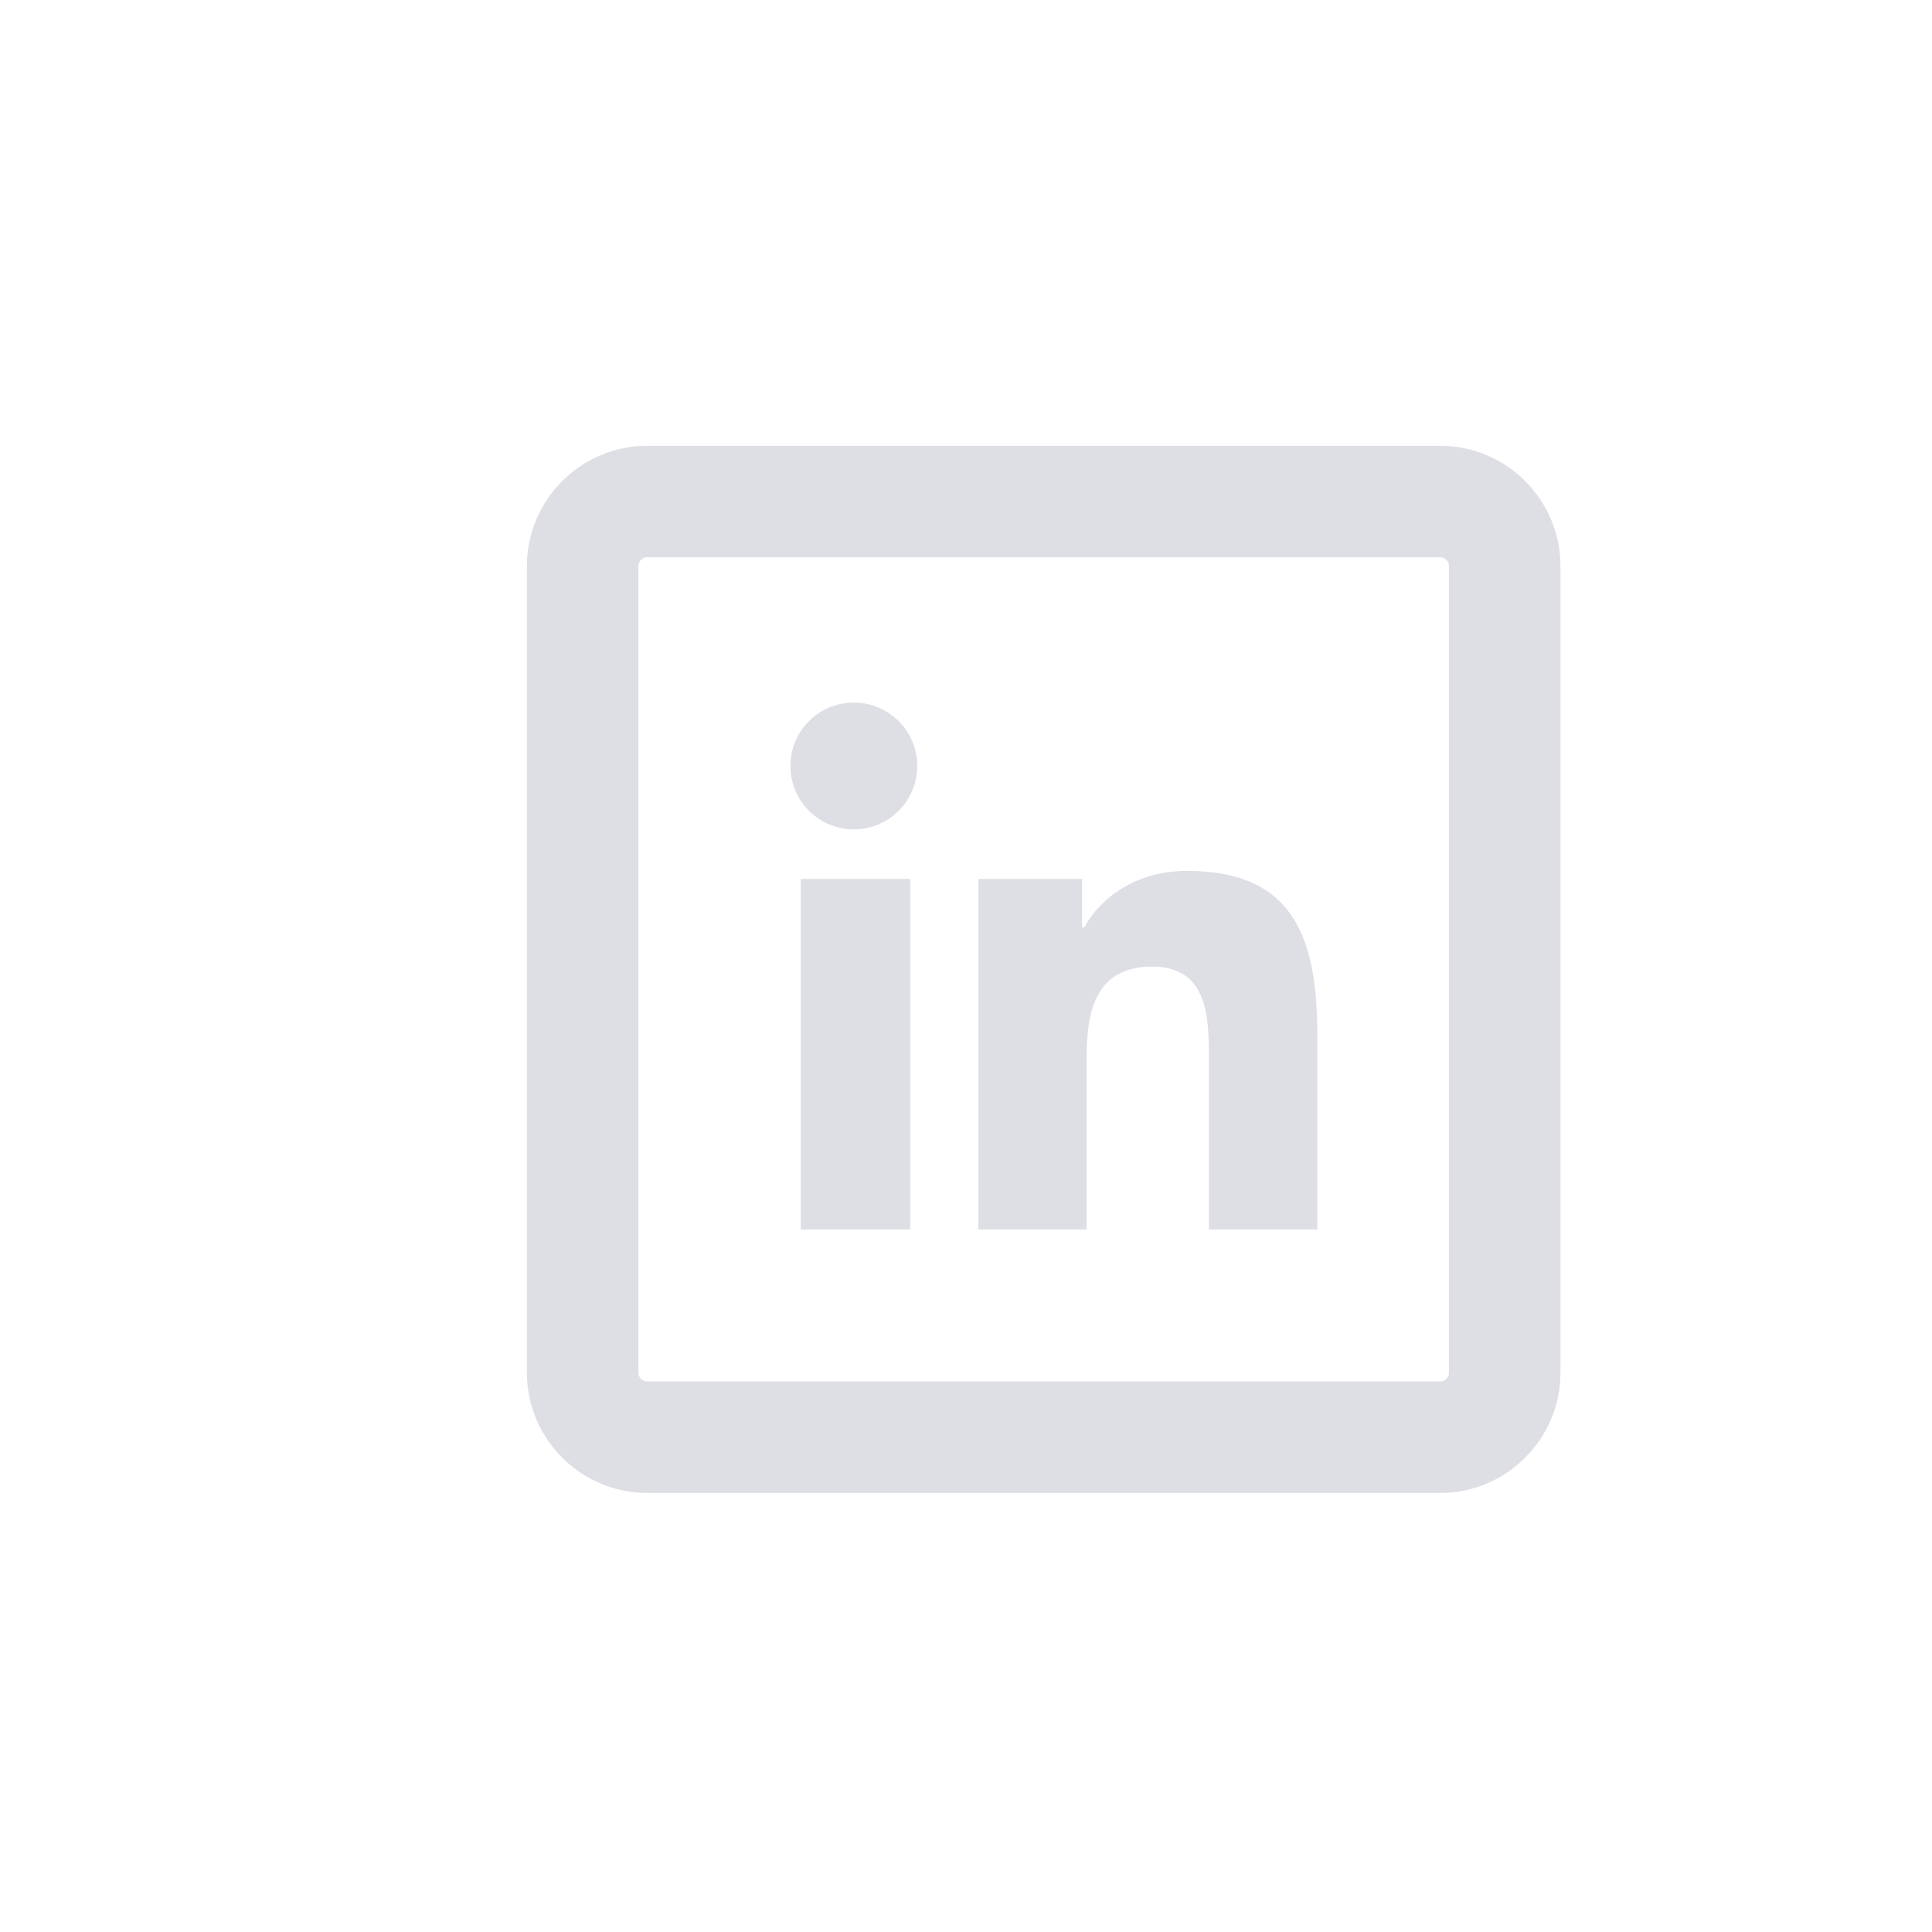
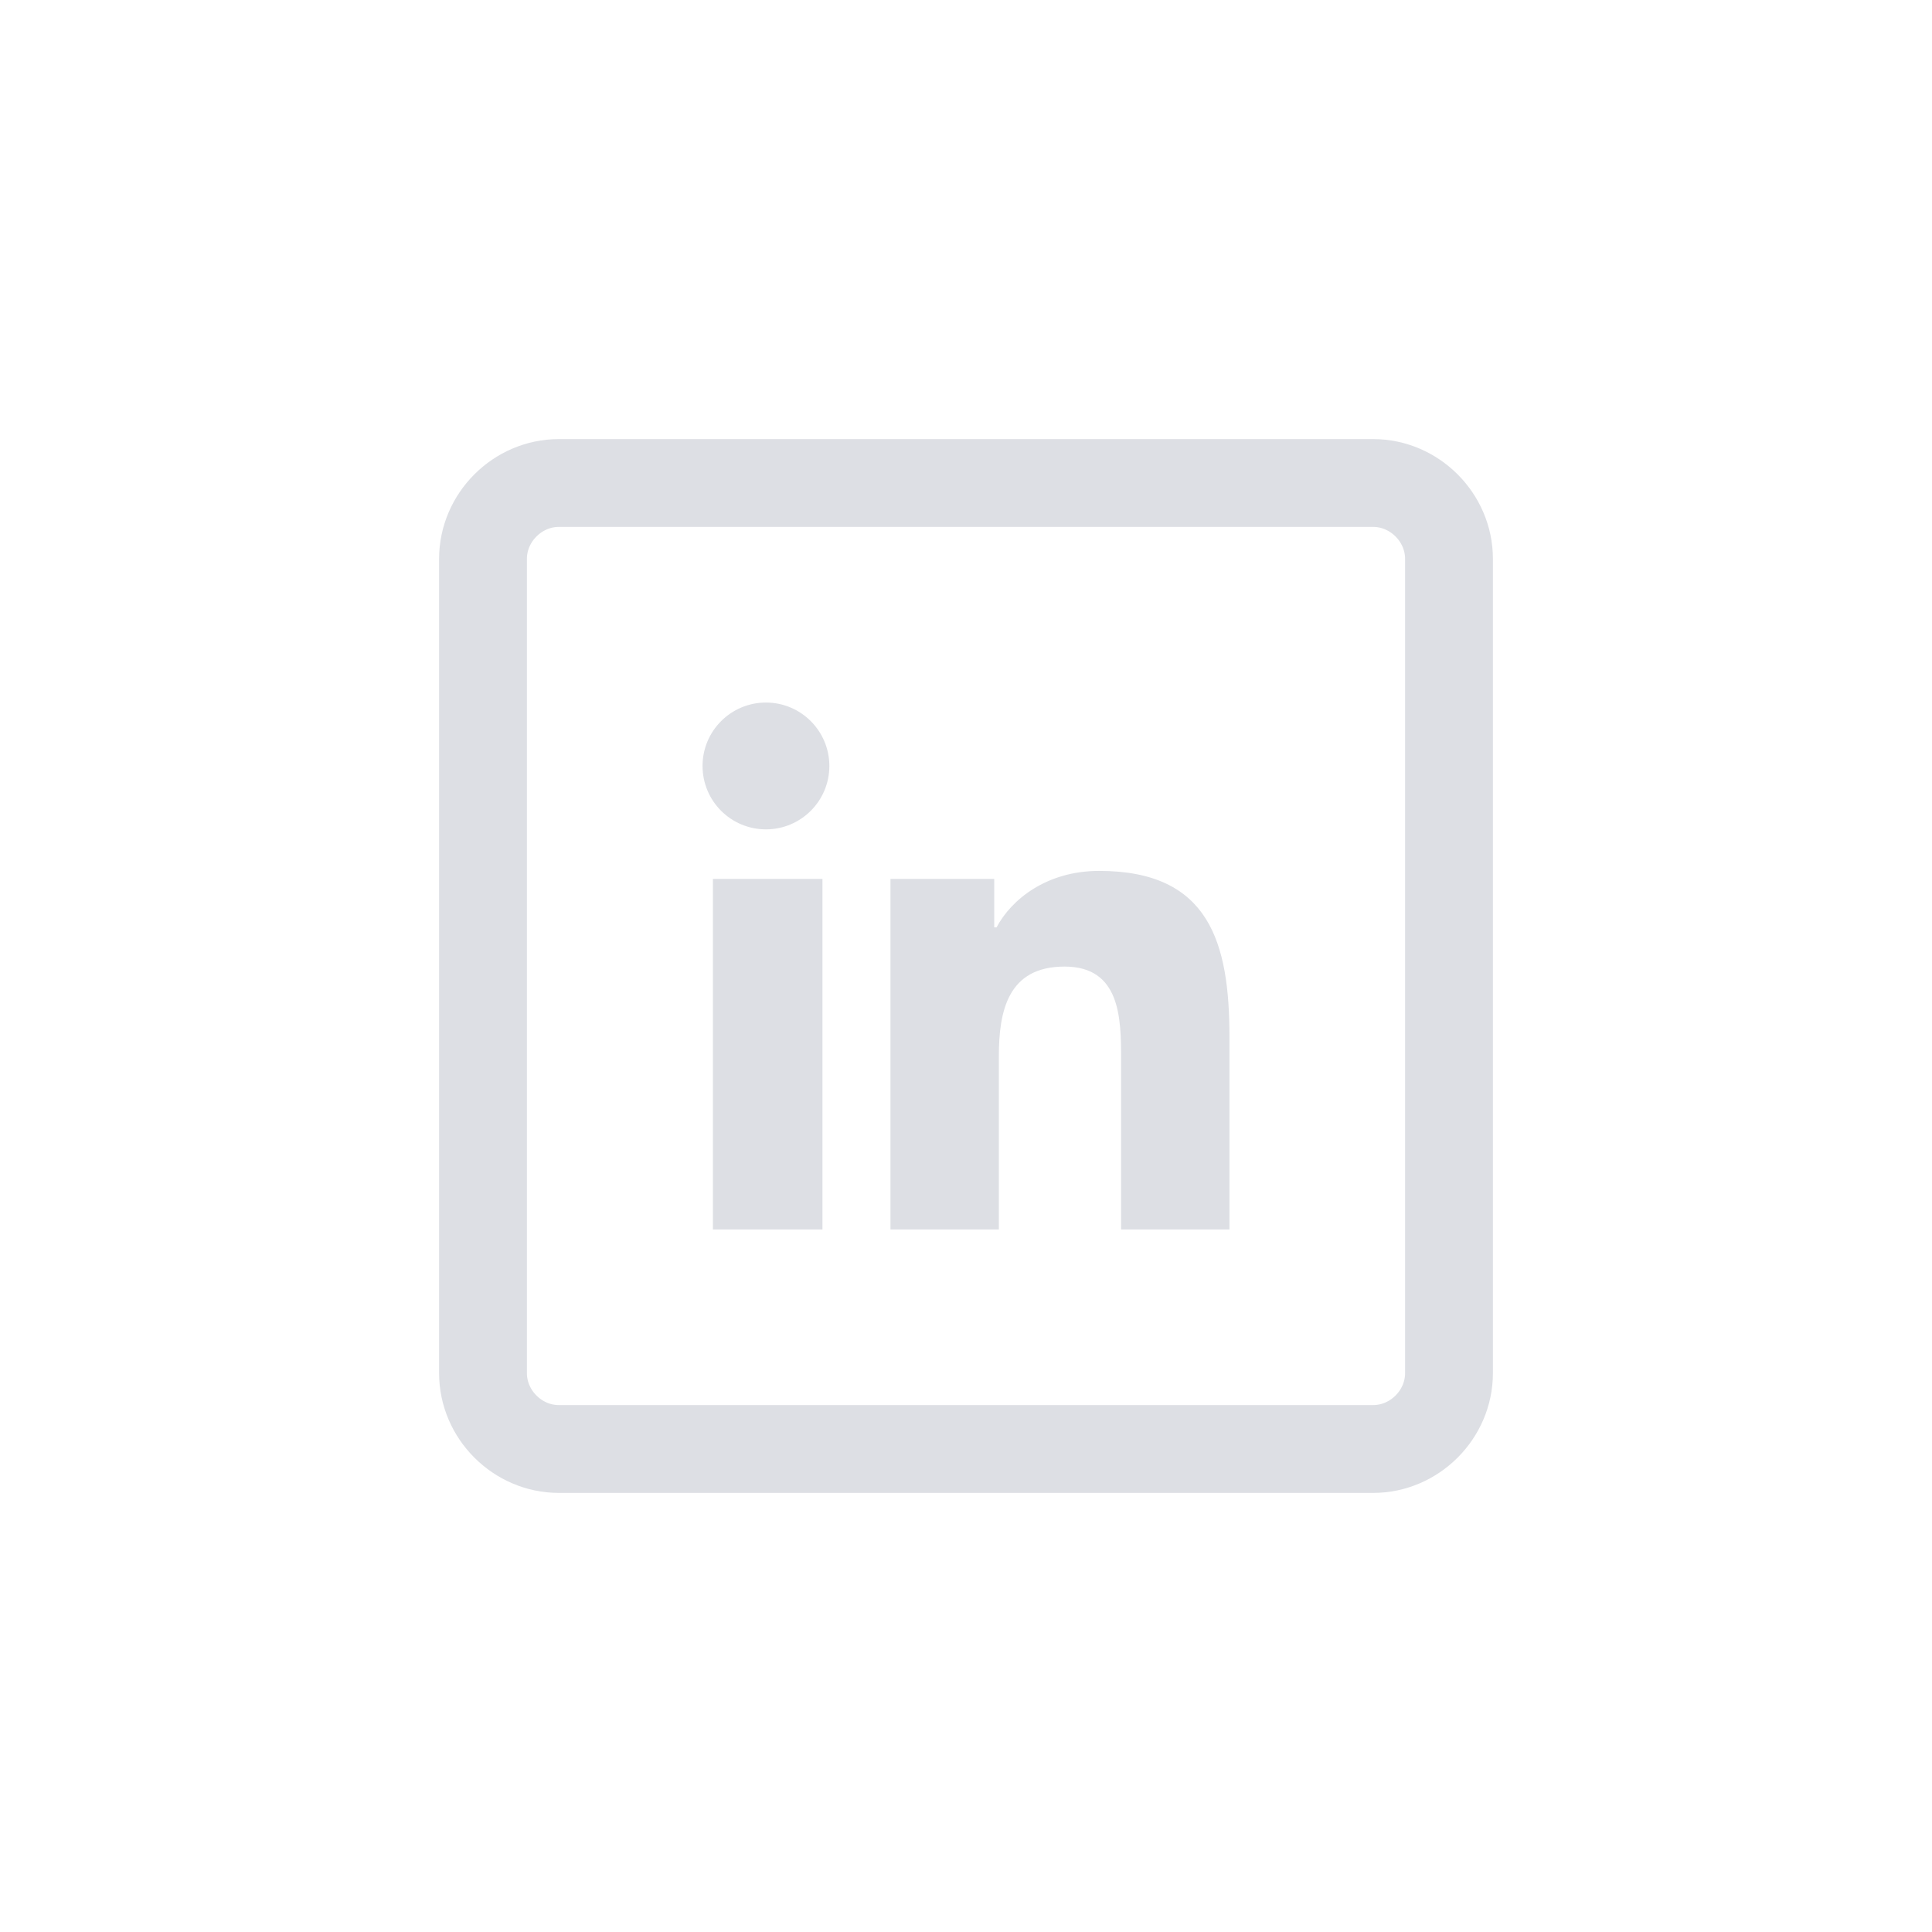
- <svg xmlns="http://www.w3.org/2000/svg" width="26" height="26" viewBox="0 0 26 26" fill="none">
-   <path d="M11.49 9.455C11.018 9.455 10.637 9.837 10.637 10.308C10.637 10.779 11.018 11.161 11.49 11.161C11.961 11.161 12.344 10.779 12.344 10.308C12.344 9.837 11.961 9.455 11.49 9.455ZM15.974 11.72C15.262 11.72 14.789 12.11 14.593 12.48H14.562V11.829H13.166V16.546H14.624V14.218C14.624 13.603 14.747 13.008 15.509 13.008C16.26 13.008 16.269 13.702 16.269 14.249V16.546H17.728V13.954C17.728 12.685 17.457 11.72 15.974 11.72ZM10.776 11.829V16.546H12.25V11.829H10.776Z" fill="#DDDFE4" />
-   <path d="M7.841 7.612C7.841 7.143 8.234 6.75 8.702 6.75H19.388C19.857 6.75 20.25 7.143 20.25 7.612V18.479C20.25 18.948 19.857 19.341 19.388 19.341H8.702C8.234 19.341 7.841 18.948 7.841 18.479V7.612Z" stroke="#DDDFE4" stroke-width="1.5" />
+ <svg xmlns="http://www.w3.org/2000/svg" width="44" height="44" viewBox="0 0 44 44" fill="none">
+   <path d="M17.444 16C16.646 16 16 16.647 16 17.444C16 18.242 16.645 18.888 17.444 18.888C18.241 18.888 18.888 18.242 18.888 17.444C18.888 16.648 18.241 16 17.444 16ZM25.033 19.834C23.827 19.834 23.027 20.494 22.696 21.12H22.643V20.017H20.28V28H22.748V24.061C22.748 23.021 22.955 22.013 24.245 22.013C25.516 22.013 25.532 23.189 25.532 24.114V28H28V23.615C28 21.467 27.543 19.834 25.033 19.834ZM16.236 20.017V28H18.731V20.017H16.236Z" fill="#DDDFE4" />
+   <path d="M11 12.727C11 11.786 11.786 11 12.727 11H31.273C32.214 11 33 11.786 33 12.727V31.273C33 32.214 32.214 33 31.273 33H12.727C11.786 33 11 32.214 11 31.273V12.727Z" stroke="#DDDFE4" stroke-width="2" />
</svg>
